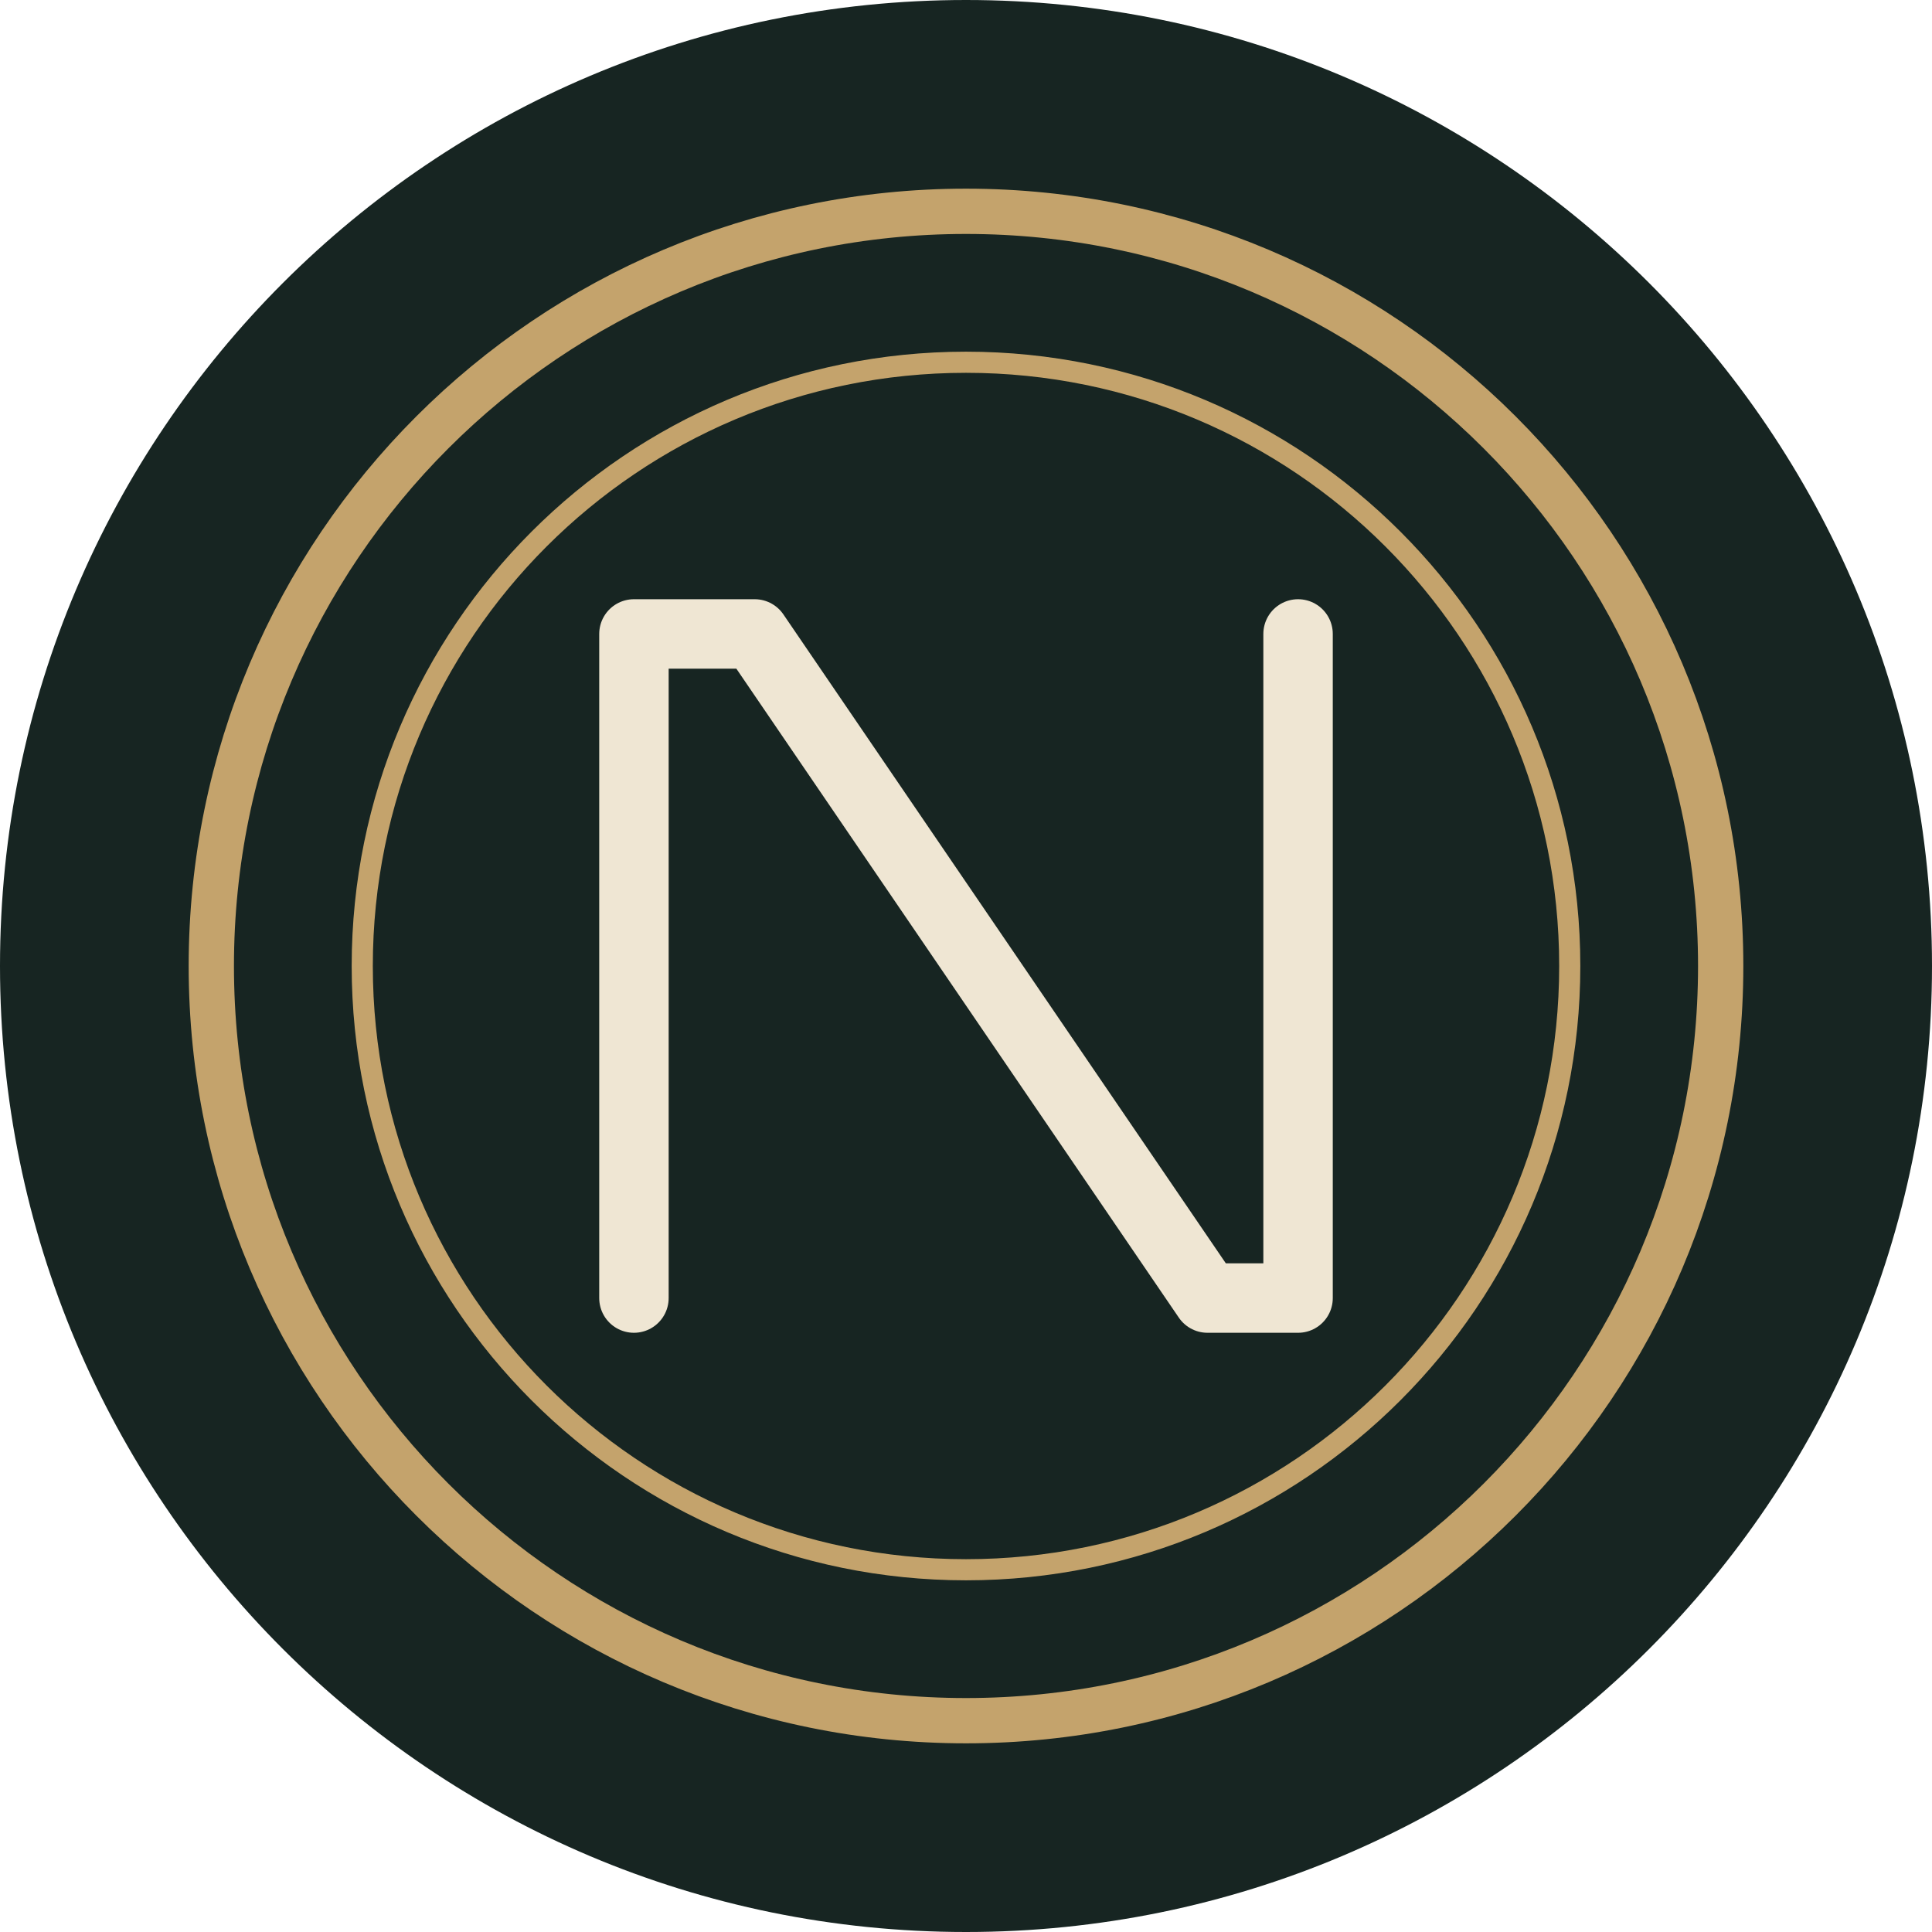
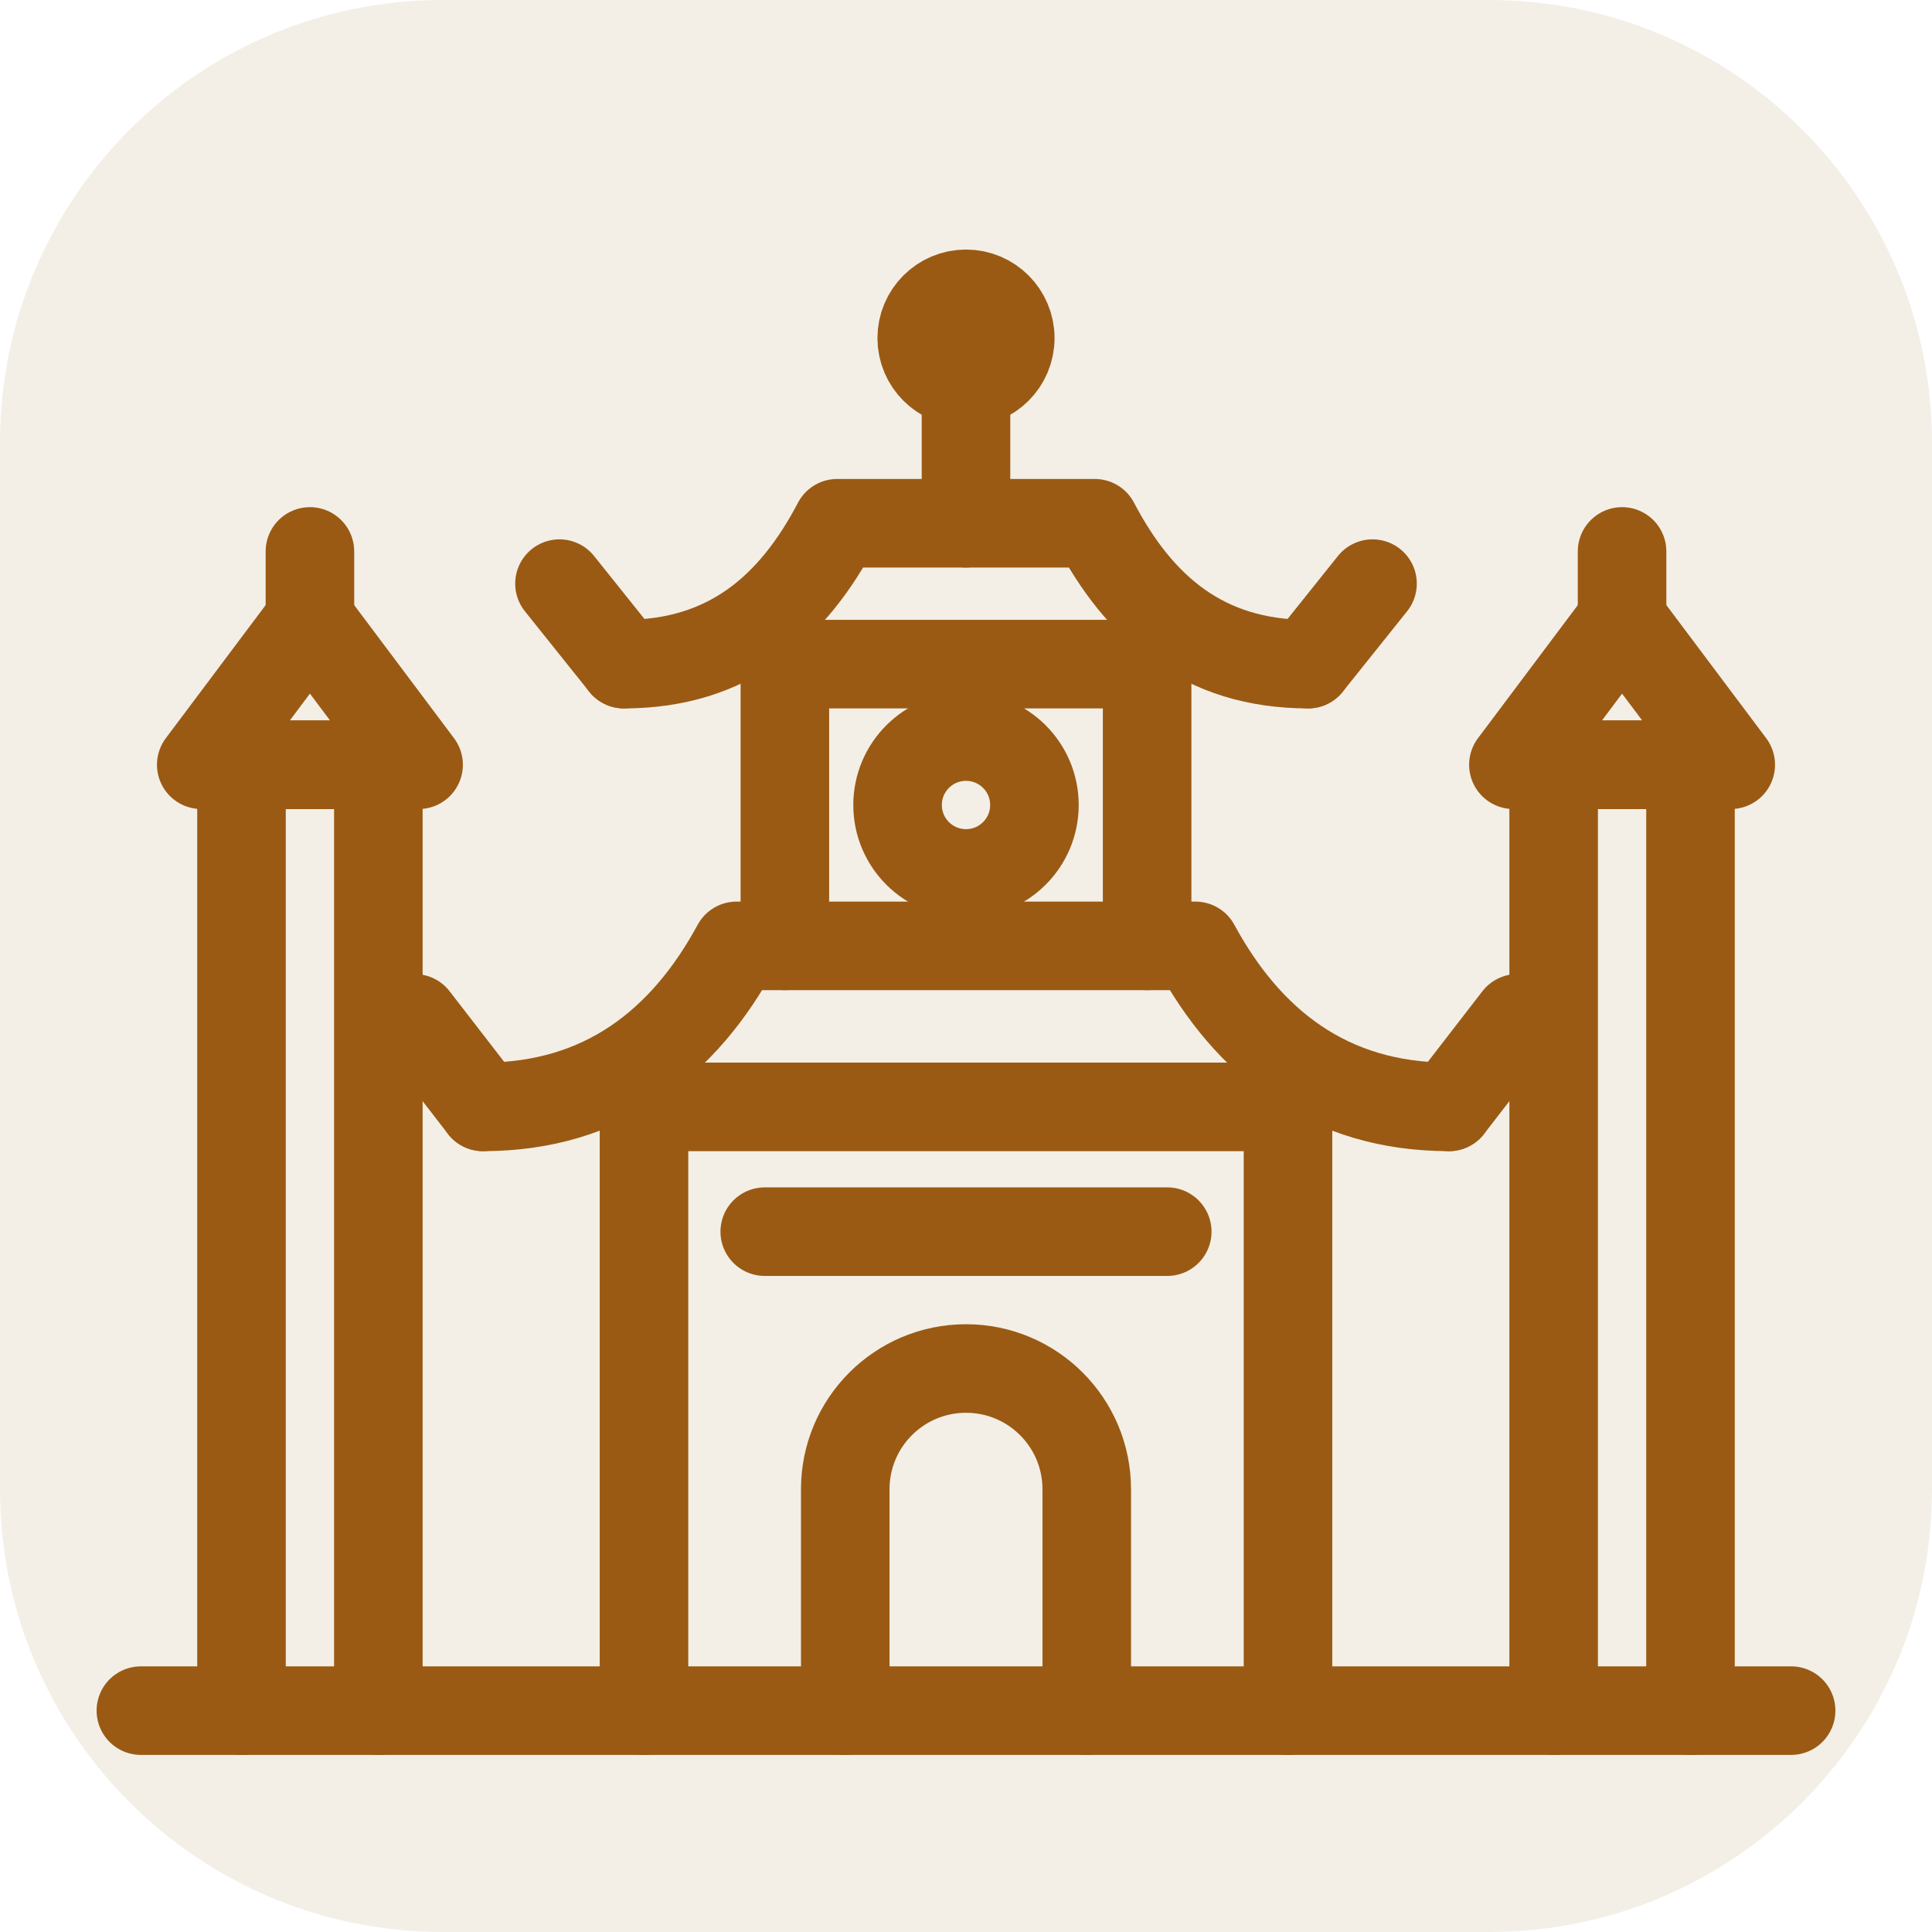
- <svg xmlns="http://www.w3.org/2000/svg" viewBox="0 0 64 64">
-   <rect width="64" height="64" rx="32" fill="#172522" />
-   <circle cx="32" cy="32" r="25" fill="none" stroke="#c4a36c" stroke-width="1.5" />
-   <circle cx="32" cy="32" r="20" fill="none" stroke="#c4a36c" stroke-width=".7" />
-   <path d="M21 43V21h4l15 22h3V21" fill="none" stroke="#efe6d3" stroke-linecap="round" stroke-linejoin="round" stroke-width="2.3" />
+ <svg xmlns="http://www.w3.org/2000/svg" viewBox="0 0 48 48">
+   <rect width="48" height="48" rx="11" fill="#f3efe6" />
+   <g fill="none" stroke="#9a5a14" stroke-width="2.2" stroke-linecap="round" stroke-linejoin="round">
+     <path d="M3.5 42.5h41" />
+     <path d="M6 42.5V19h3.4v23.5M38.6 42.5V19H42v23.5" />
+     <path d="M5 19h5.4l-2.7-3.6zM37.6 19H43l-2.7-3.6z" />
+     <path d="M7.7 15.4v-1.7M40.3 15.4v-1.7" />
+     <path d="M16 42.5V27.5h16v15" />
+     <path d="M19 30.6h10" />
+     <path d="M21 42.5V37a3 3 0 0 1 6 0v5.5" />
+     <path d="M12 27.5c3 0 5-1.6 6.3-4h11.4c1.3 2.4 3.3 4 6.3 4" />
+     <path d="M12 27.5l-1.7-2.2M36 27.5l1.7-2.2" />
+     <path d="M19.5 23.5V16.5h9v7" />
+     <circle cx="24" cy="20" r="1.7" />
+     <path d="M15.5 16.5c2.6 0 4.2-1.4 5.3-3.5h6.4c1.1 2.1 2.7 3.5 5.3 3.5" />
+     <path d="M15.5 16.5l-1.6-2M32.5 16.5l1.6-2" />
+     <path d="M24 13V9.6" />
+     <circle cx="24" cy="8.4" r="1.1" />
+   </g>
</svg>
